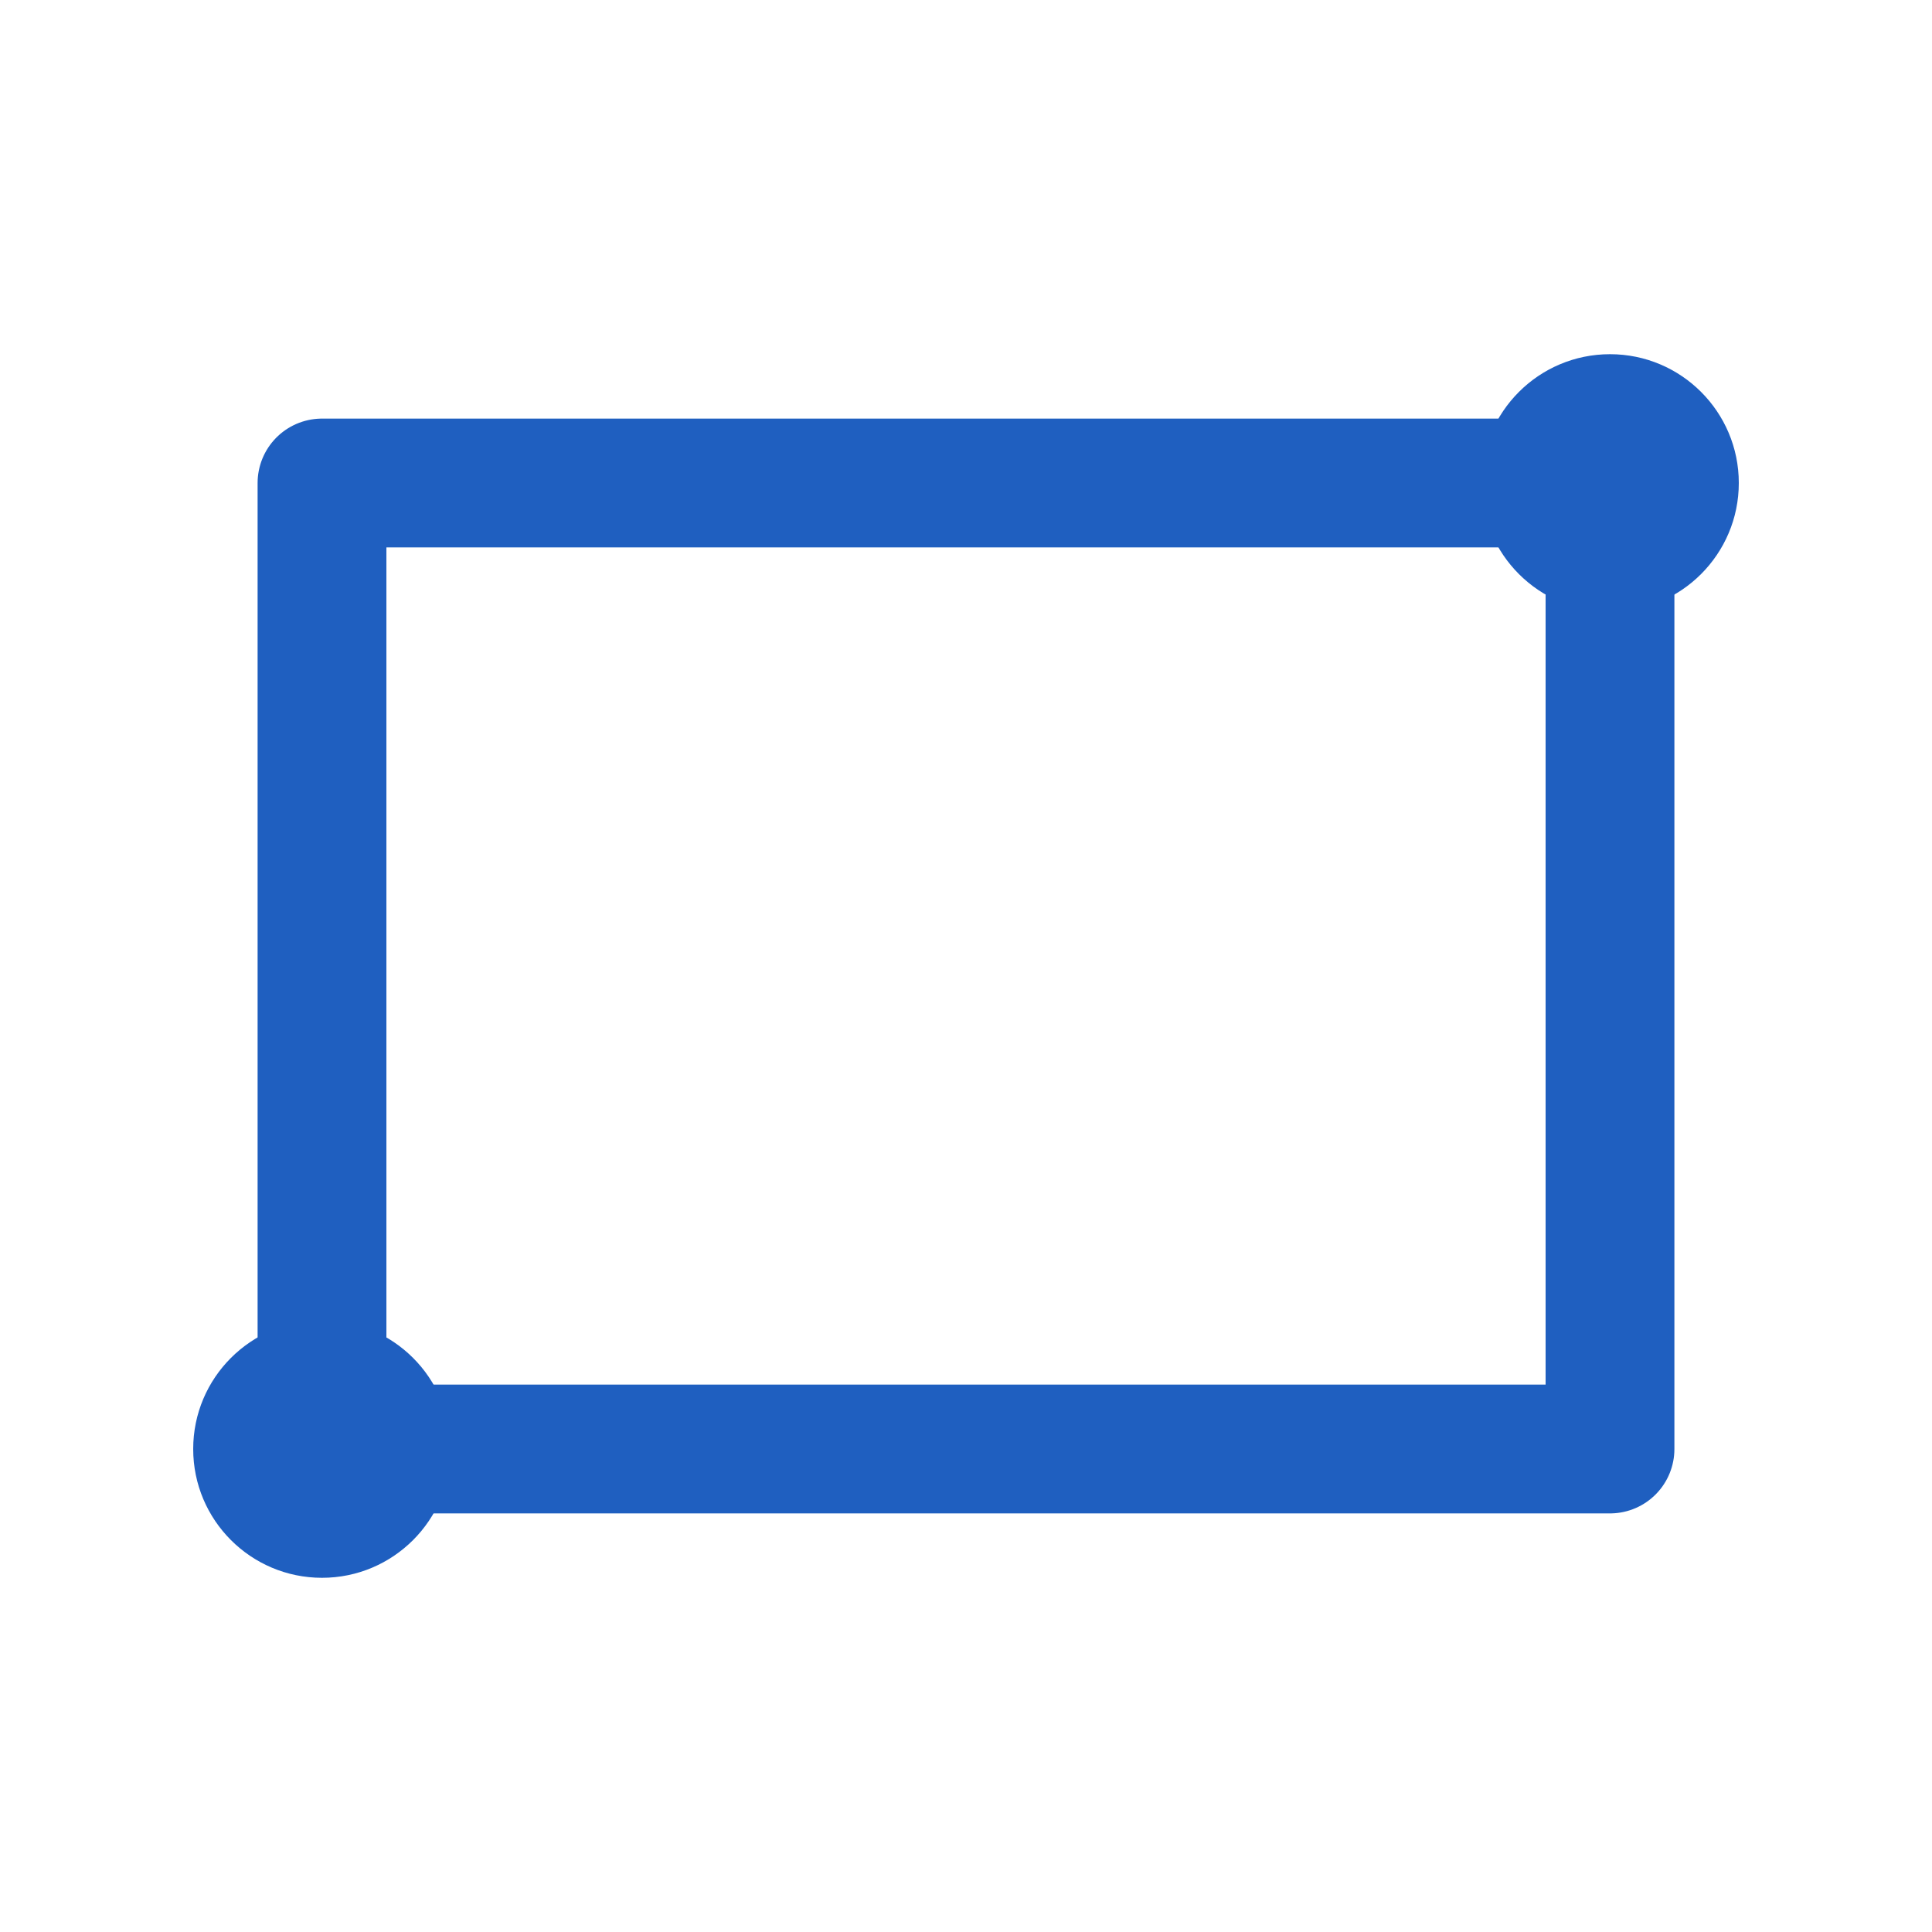
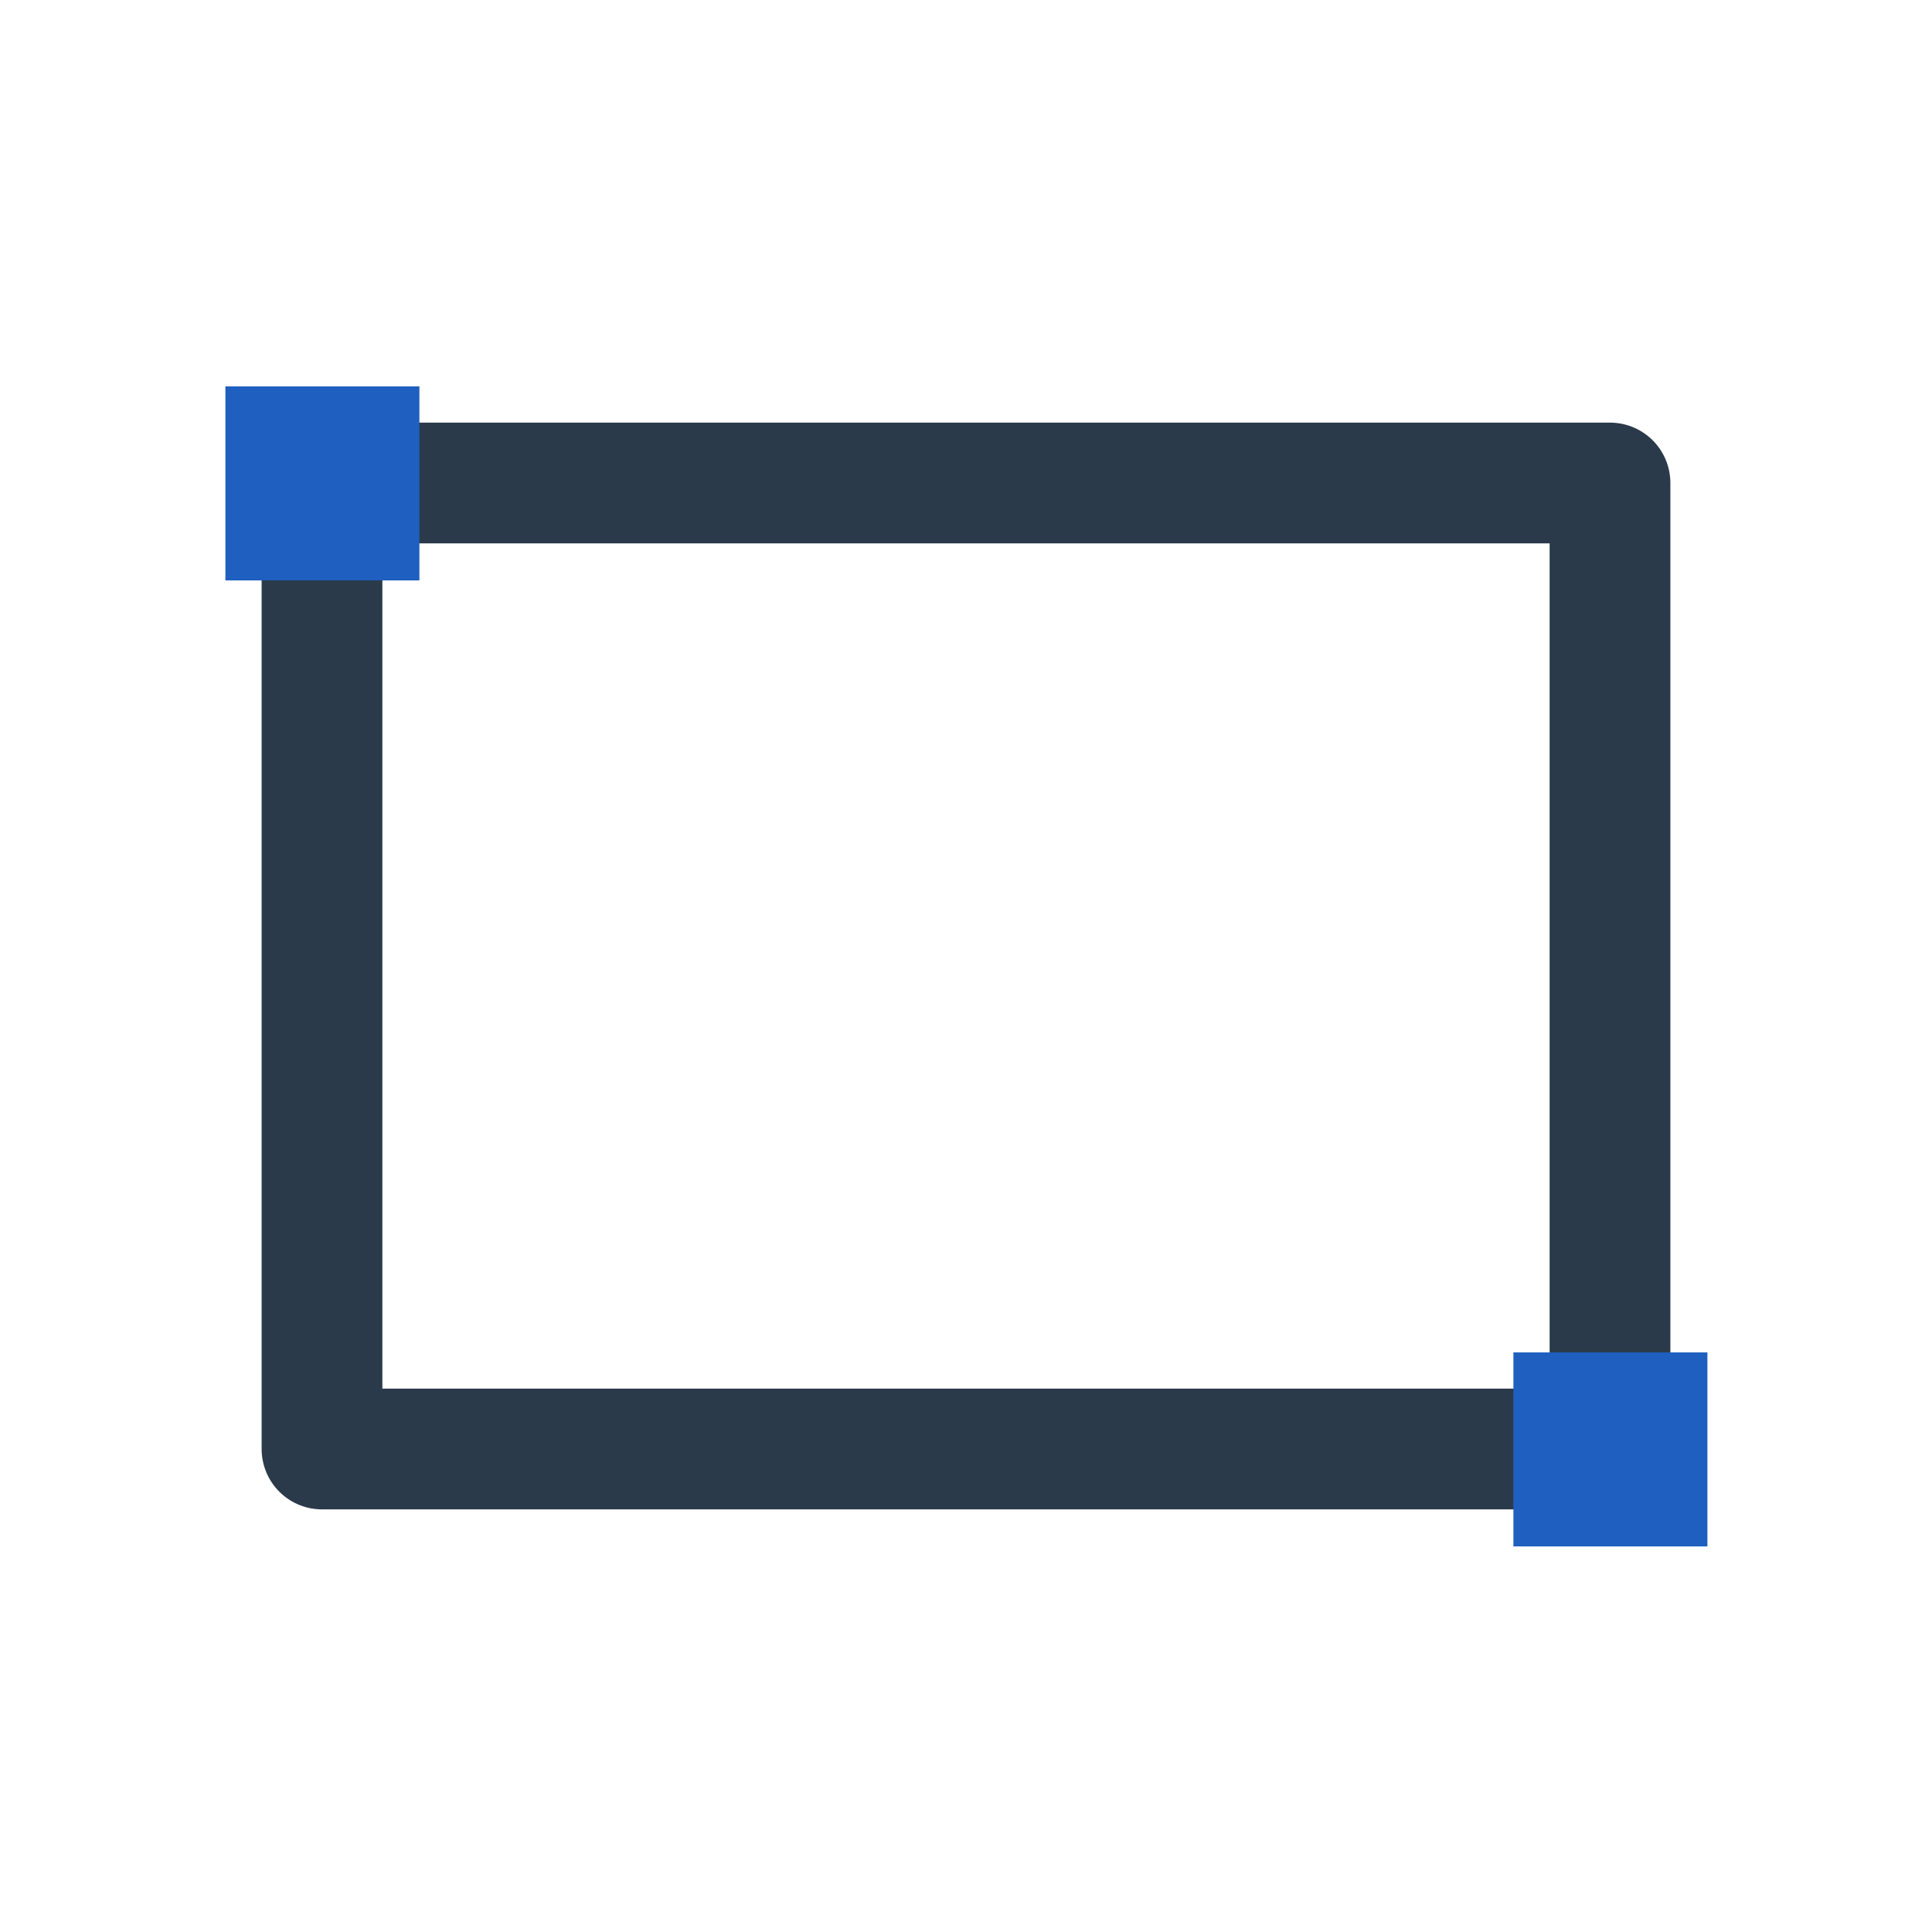
<svg xmlns="http://www.w3.org/2000/svg" viewBox="0 0 24 24" fill="none" stroke="#2b3a4a" stroke-width="1.3" stroke-linejoin="round" stroke-linecap="round">
-   <rect x="4" y="6" width="16" height="12" stroke="#1f5fc0" stroke-width="1.6" />
-   <circle cx="4" cy="18" r="1.6" fill="#1f5fc0" stroke="none" />
-   <circle cx="20" cy="6" r="1.6" fill="#1f5fc0" stroke="none" />
+   <rect x="4" y="6" width="16" height="12" stroke="#2b3a4a" stroke-width="1.5" />
+   <rect x="2.80" y="4.80" width="2.41" height="2.41" fill="#1f5fc0" stroke="none" />
+   <rect x="18.80" y="16.80" width="2.41" height="2.41" fill="#1f5fc0" stroke="none" />
</svg>
